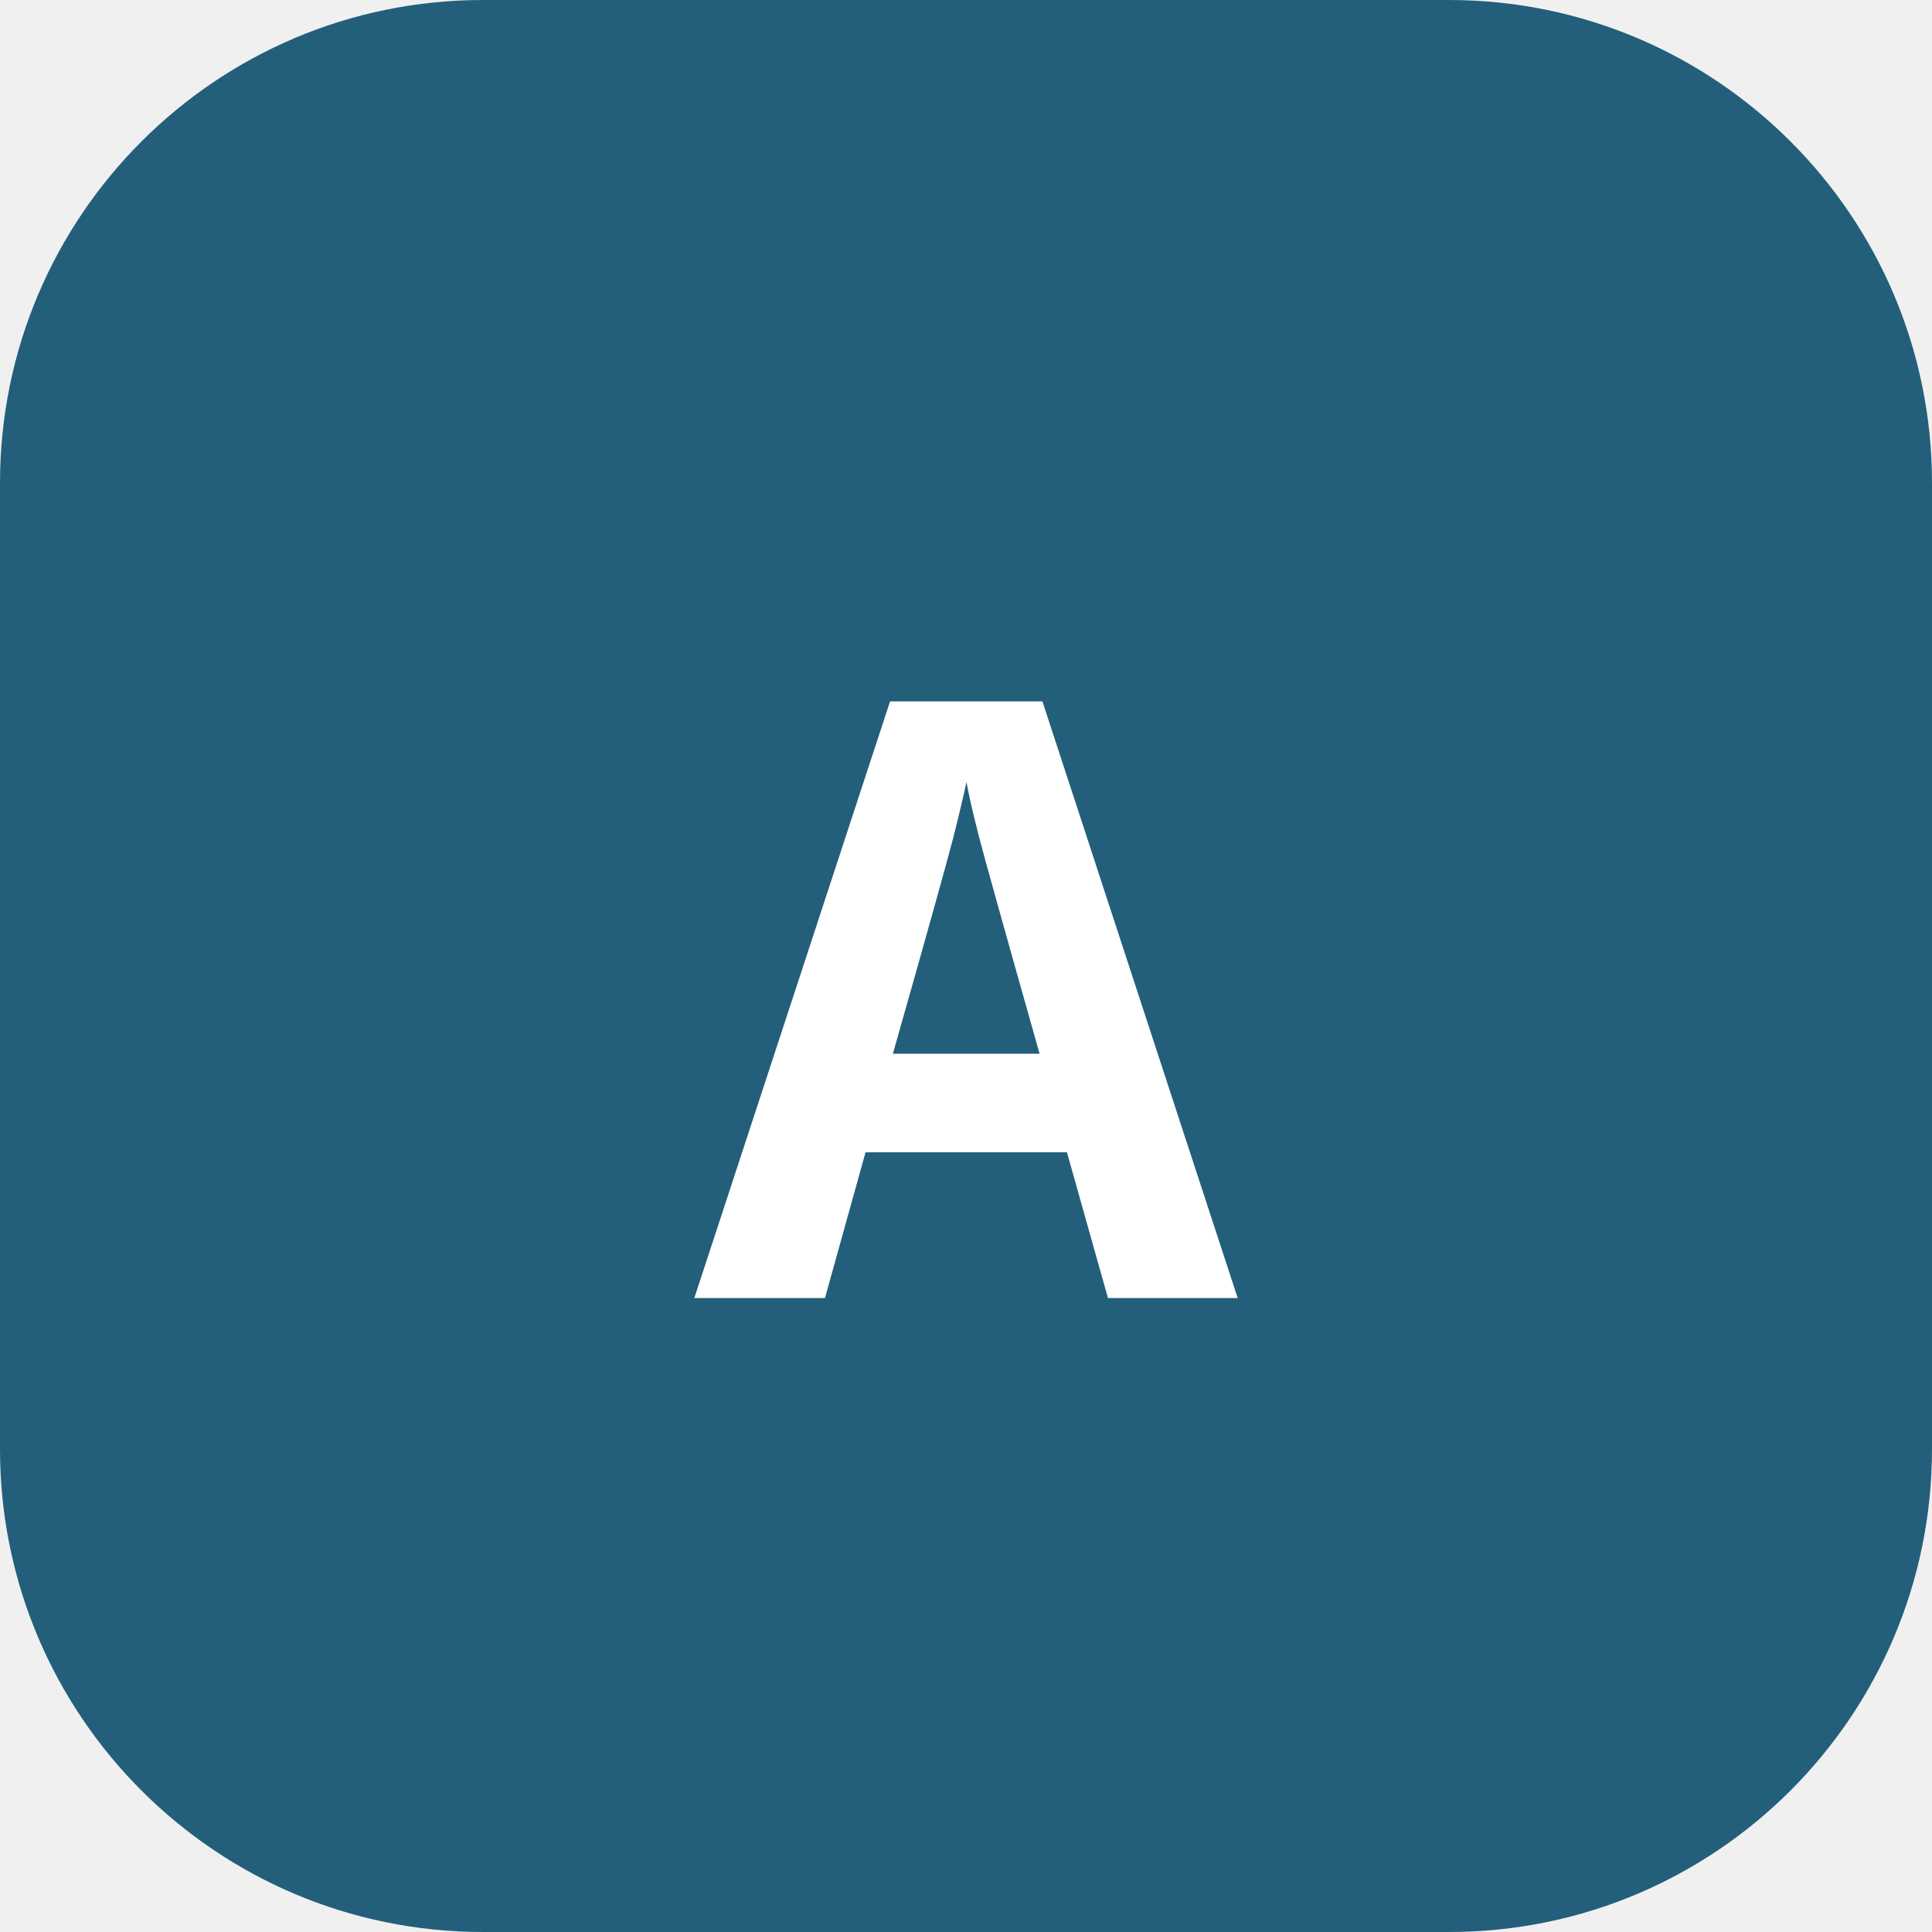
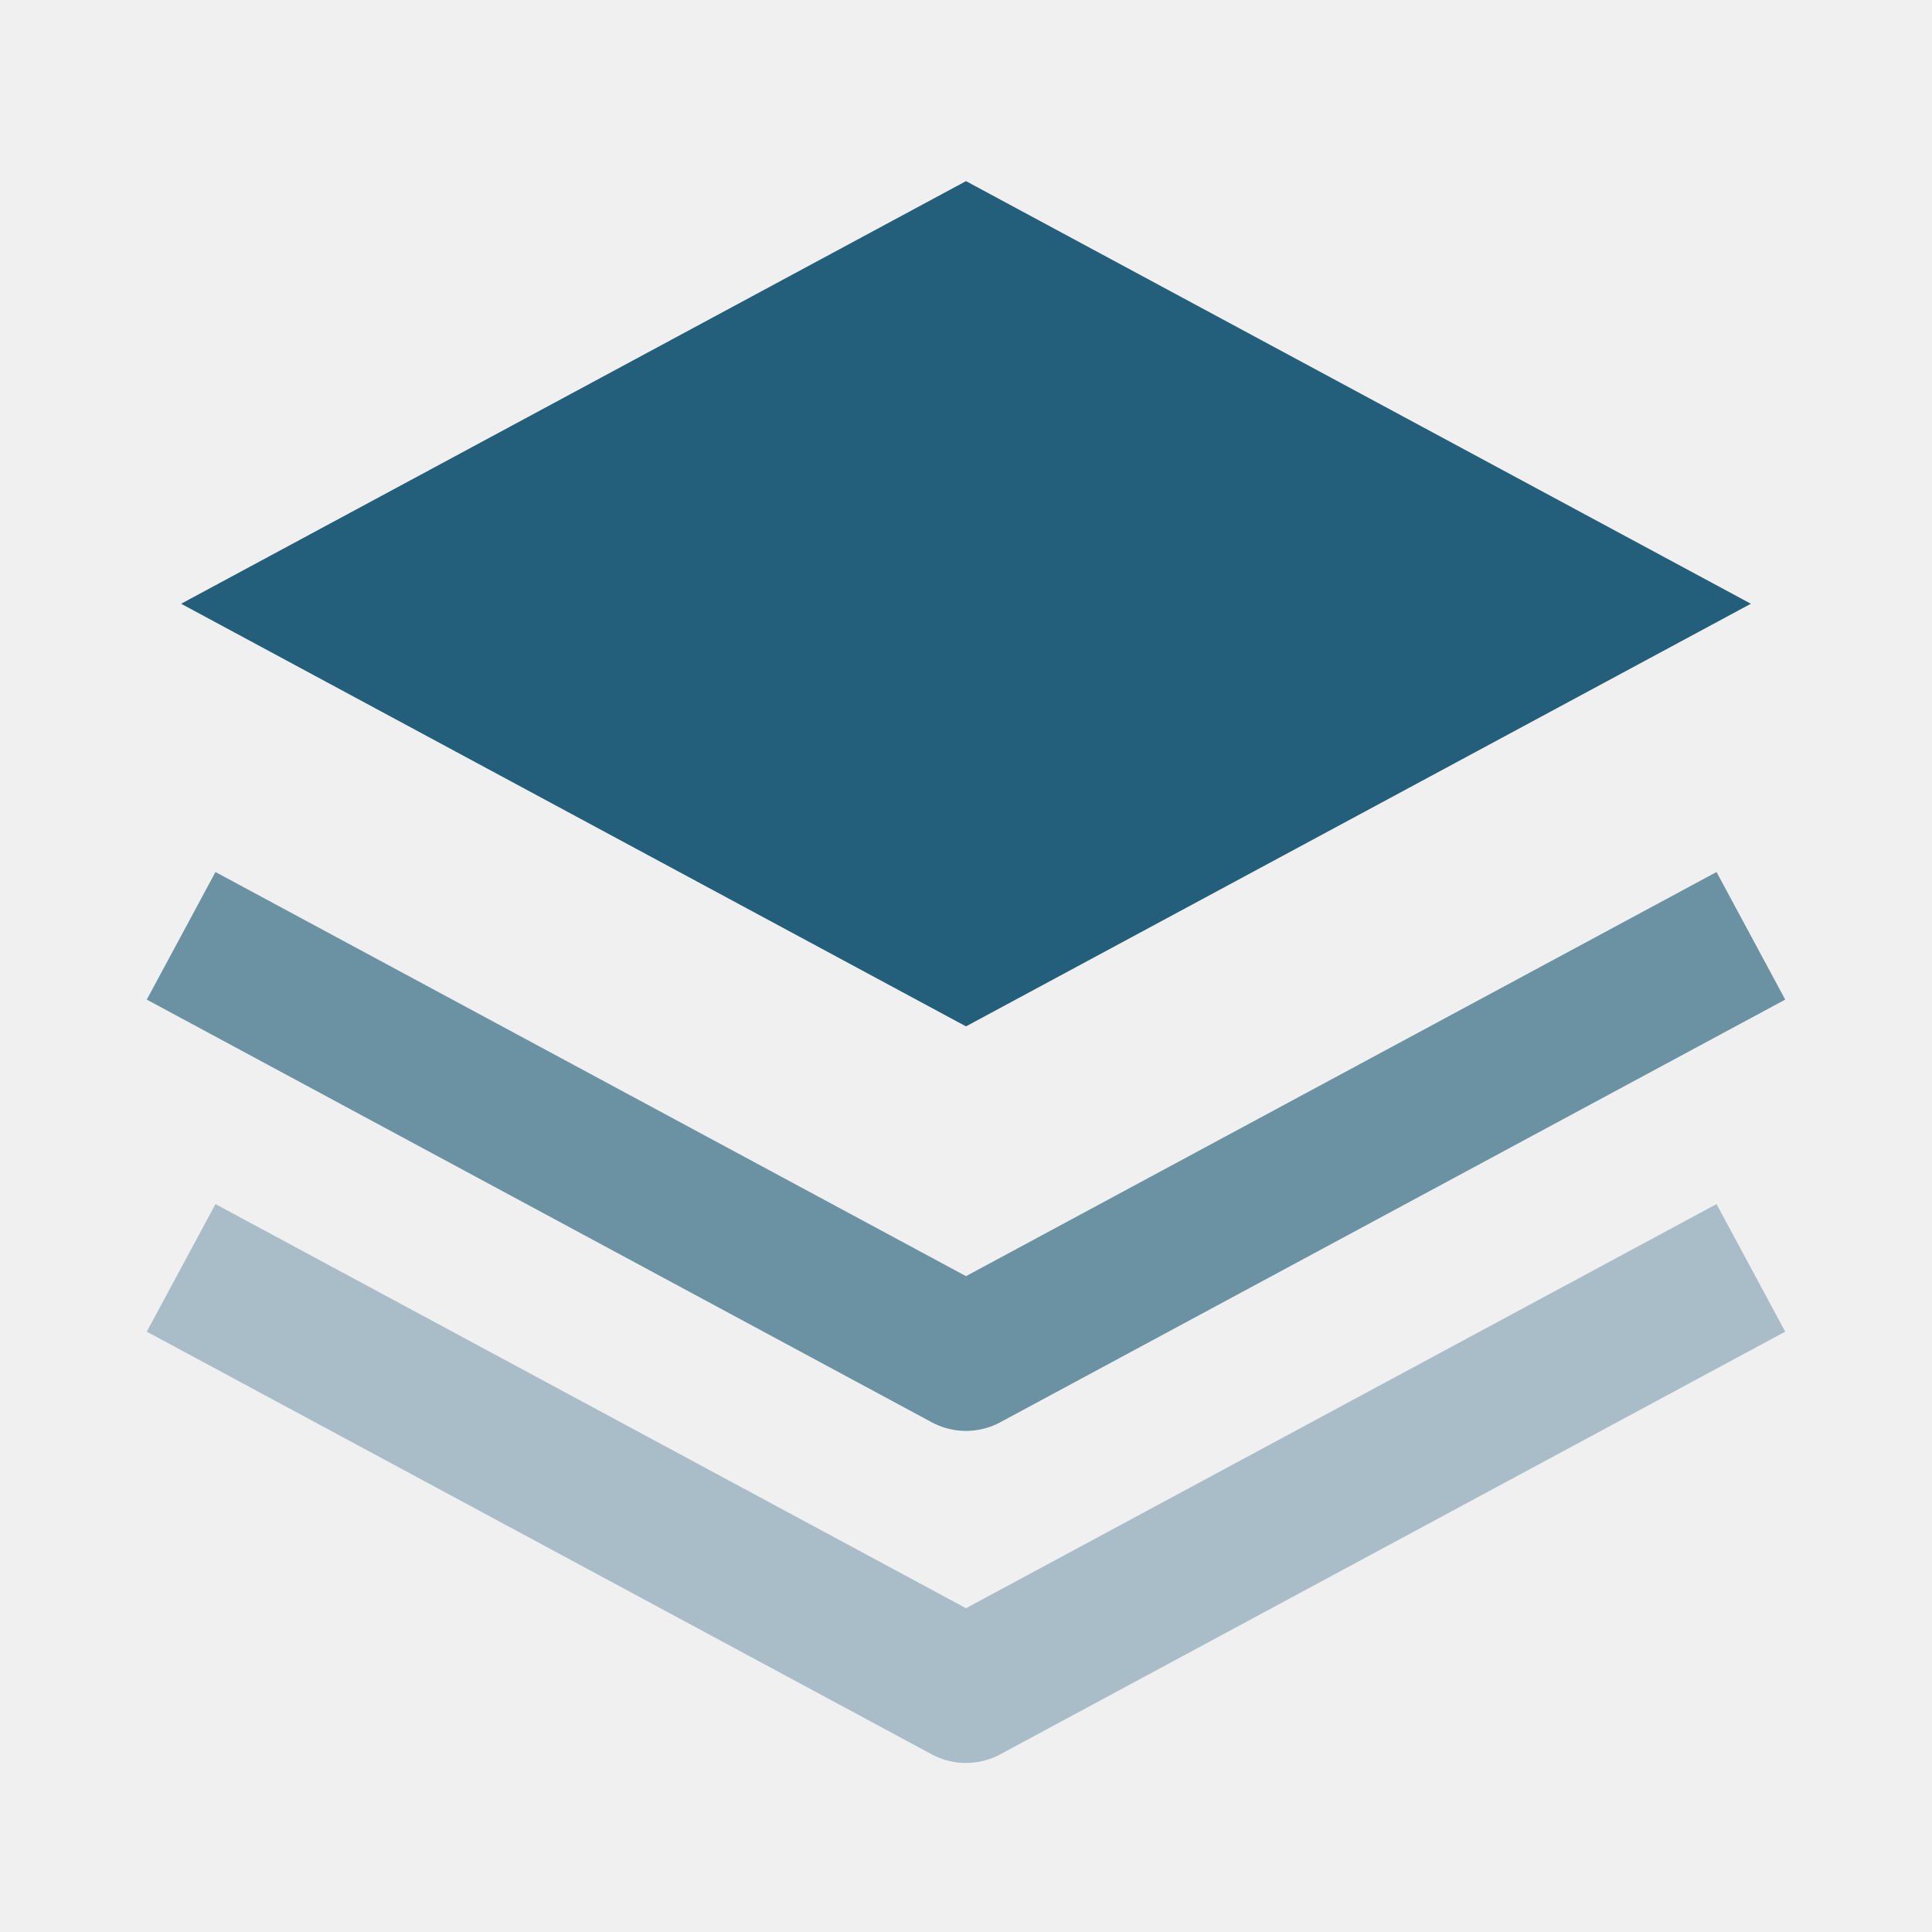
- <svg xmlns="http://www.w3.org/2000/svg" width="64" height="64" viewBox="0 0 64 64">
-   <rect width="64" height="64" rx="16" fill="#235f7a" />
-   <text x="32" y="43" font-family="ui-monospace, 'SFMono-Regular', Consolas, 'Liberation Mono', Menlo, monospace" font-size="30" font-weight="700" fill="#ffffff" text-anchor="middle">A</text>
+ <svg xmlns="http://www.w3.org/2000/svg" width="32" height="32" viewBox="0 0 32 32">
+   <style>
+     g { color: #235f7a; }
+     @media (prefers-color-scheme: dark) { g { color: #8fcfd5; } }
+   </style>
+   <g>
+     <path d="M16 3 29 10 16 17 3 10Z" fill="currentColor" />
+     <path d="M3 15.5 16 22.5 29 15.5" fill="none" stroke="currentColor" stroke-width="2.4" stroke-linejoin="round" opacity="0.65" />
+     <path d="M3 21 16 28 29 21" fill="none" stroke="currentColor" stroke-width="2.4" stroke-linejoin="round" opacity="0.35" />
+   </g>
</svg>
